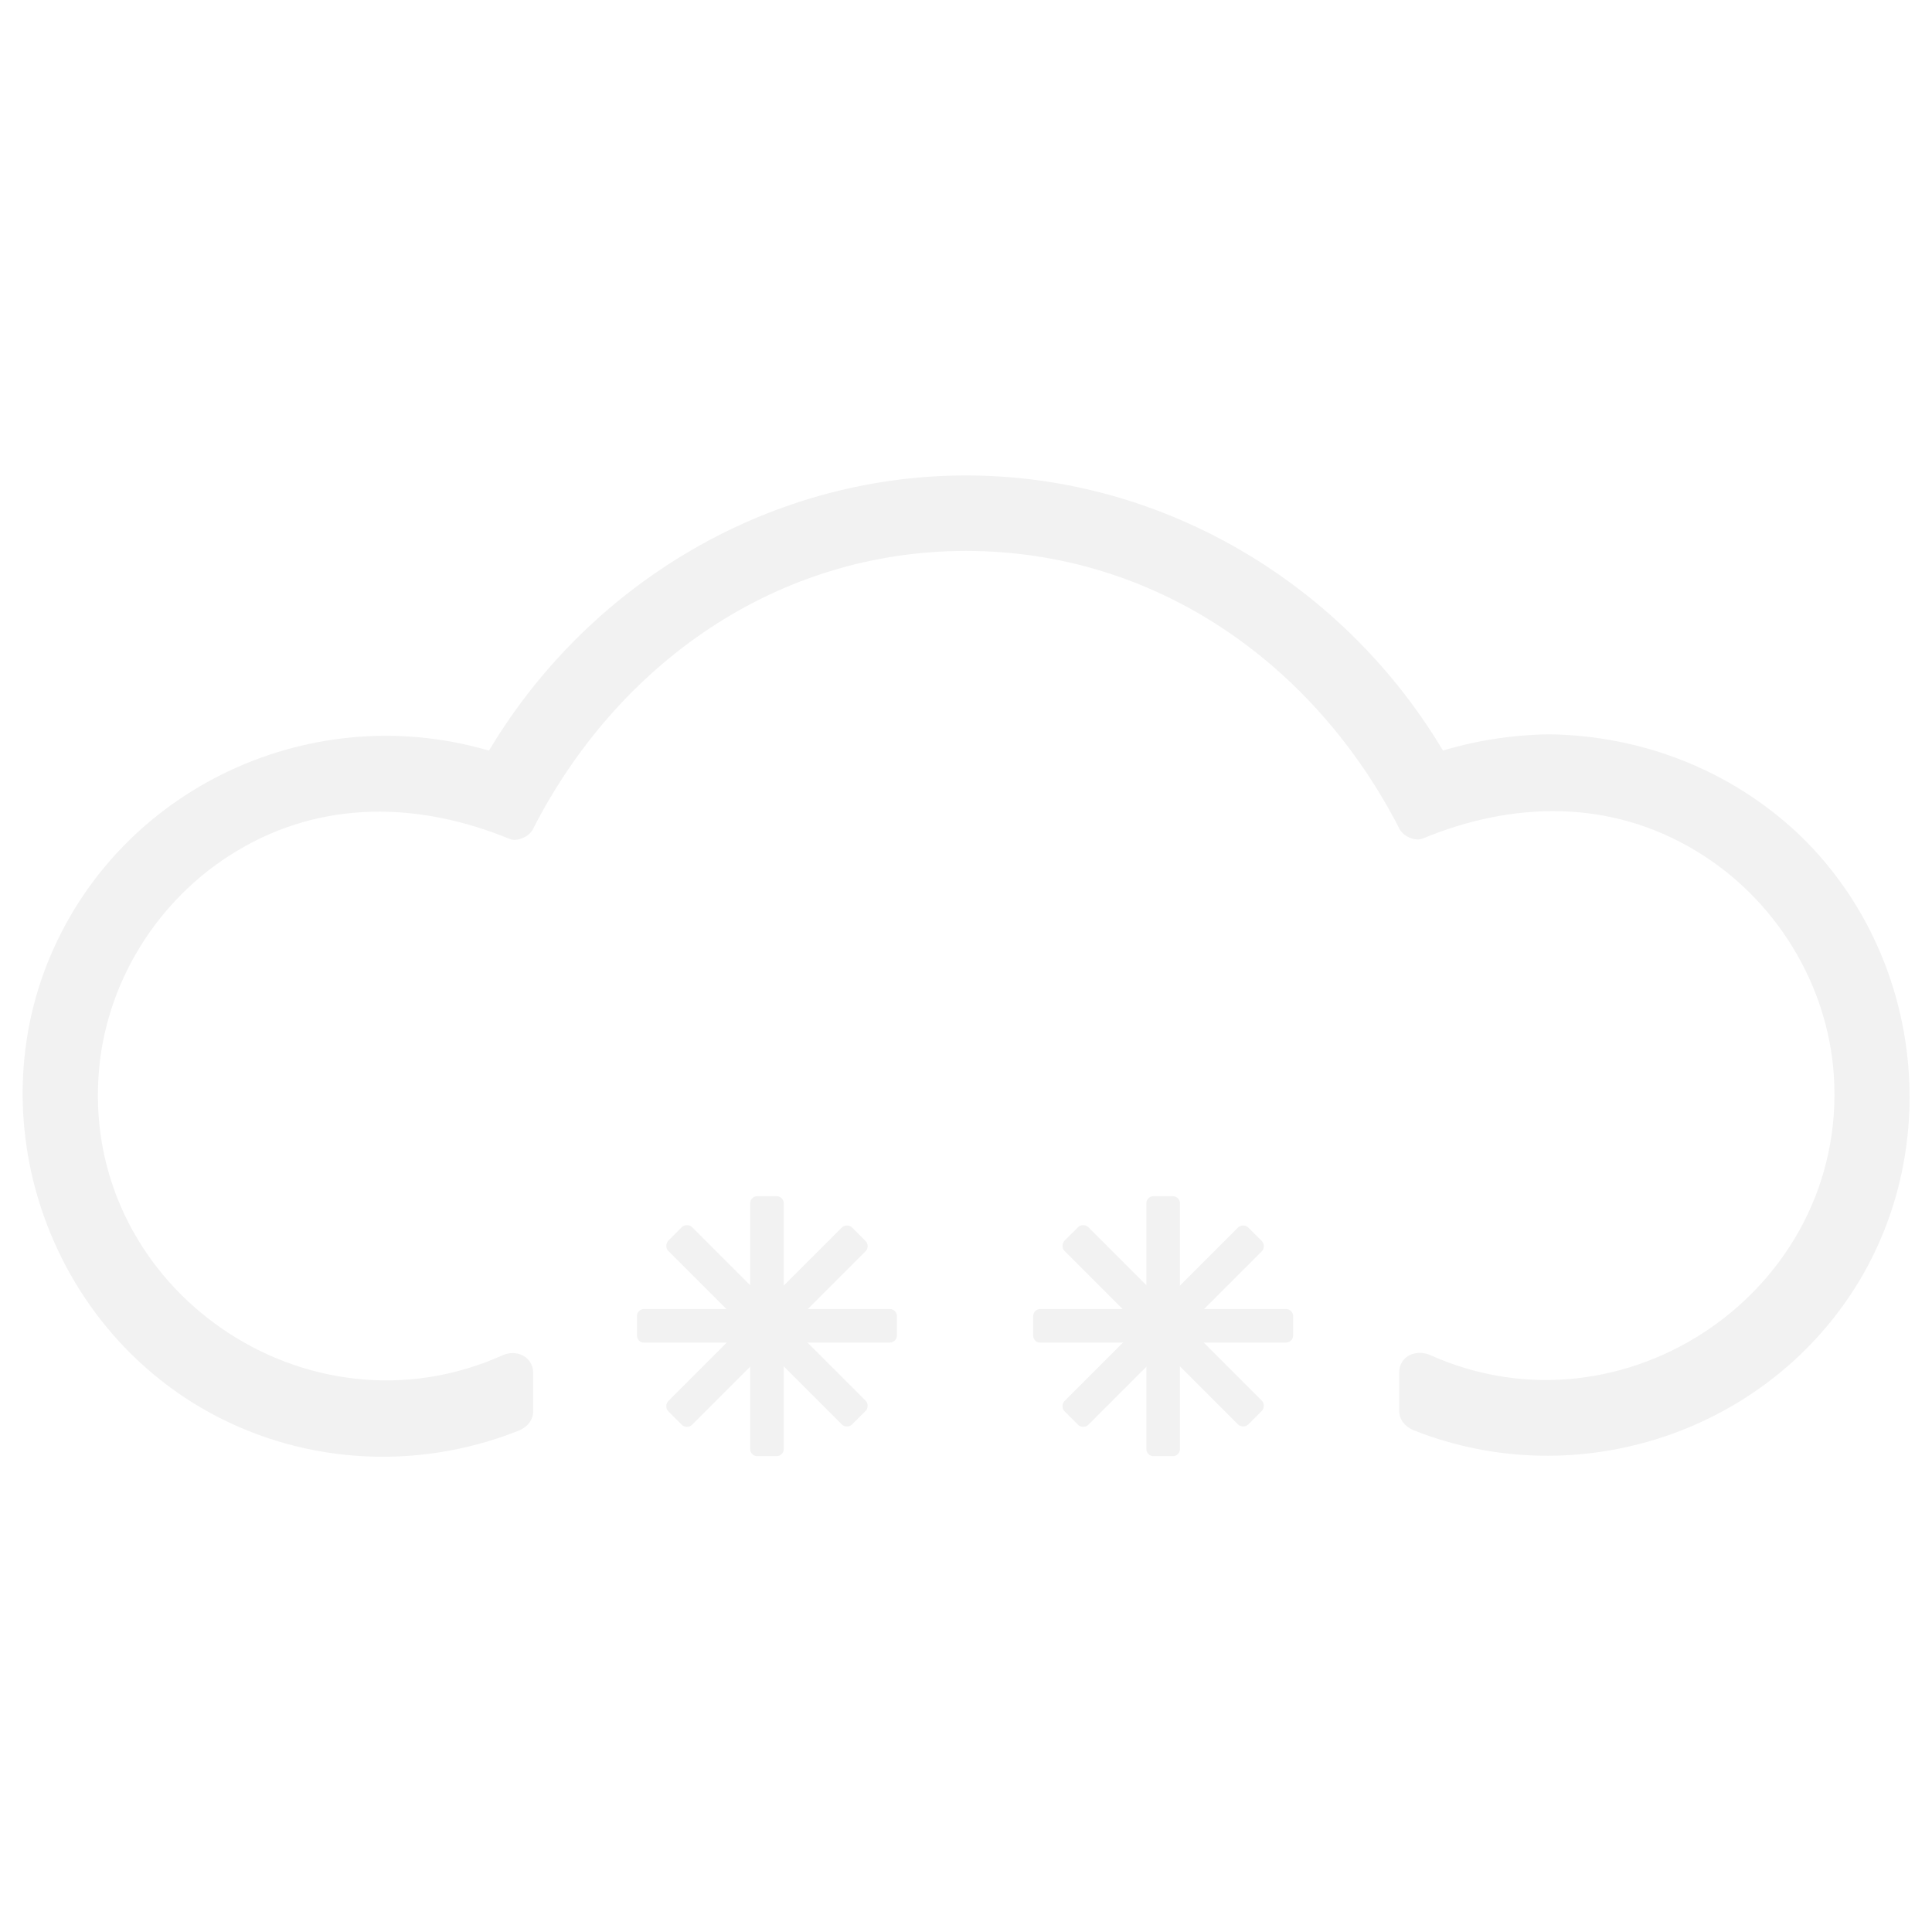
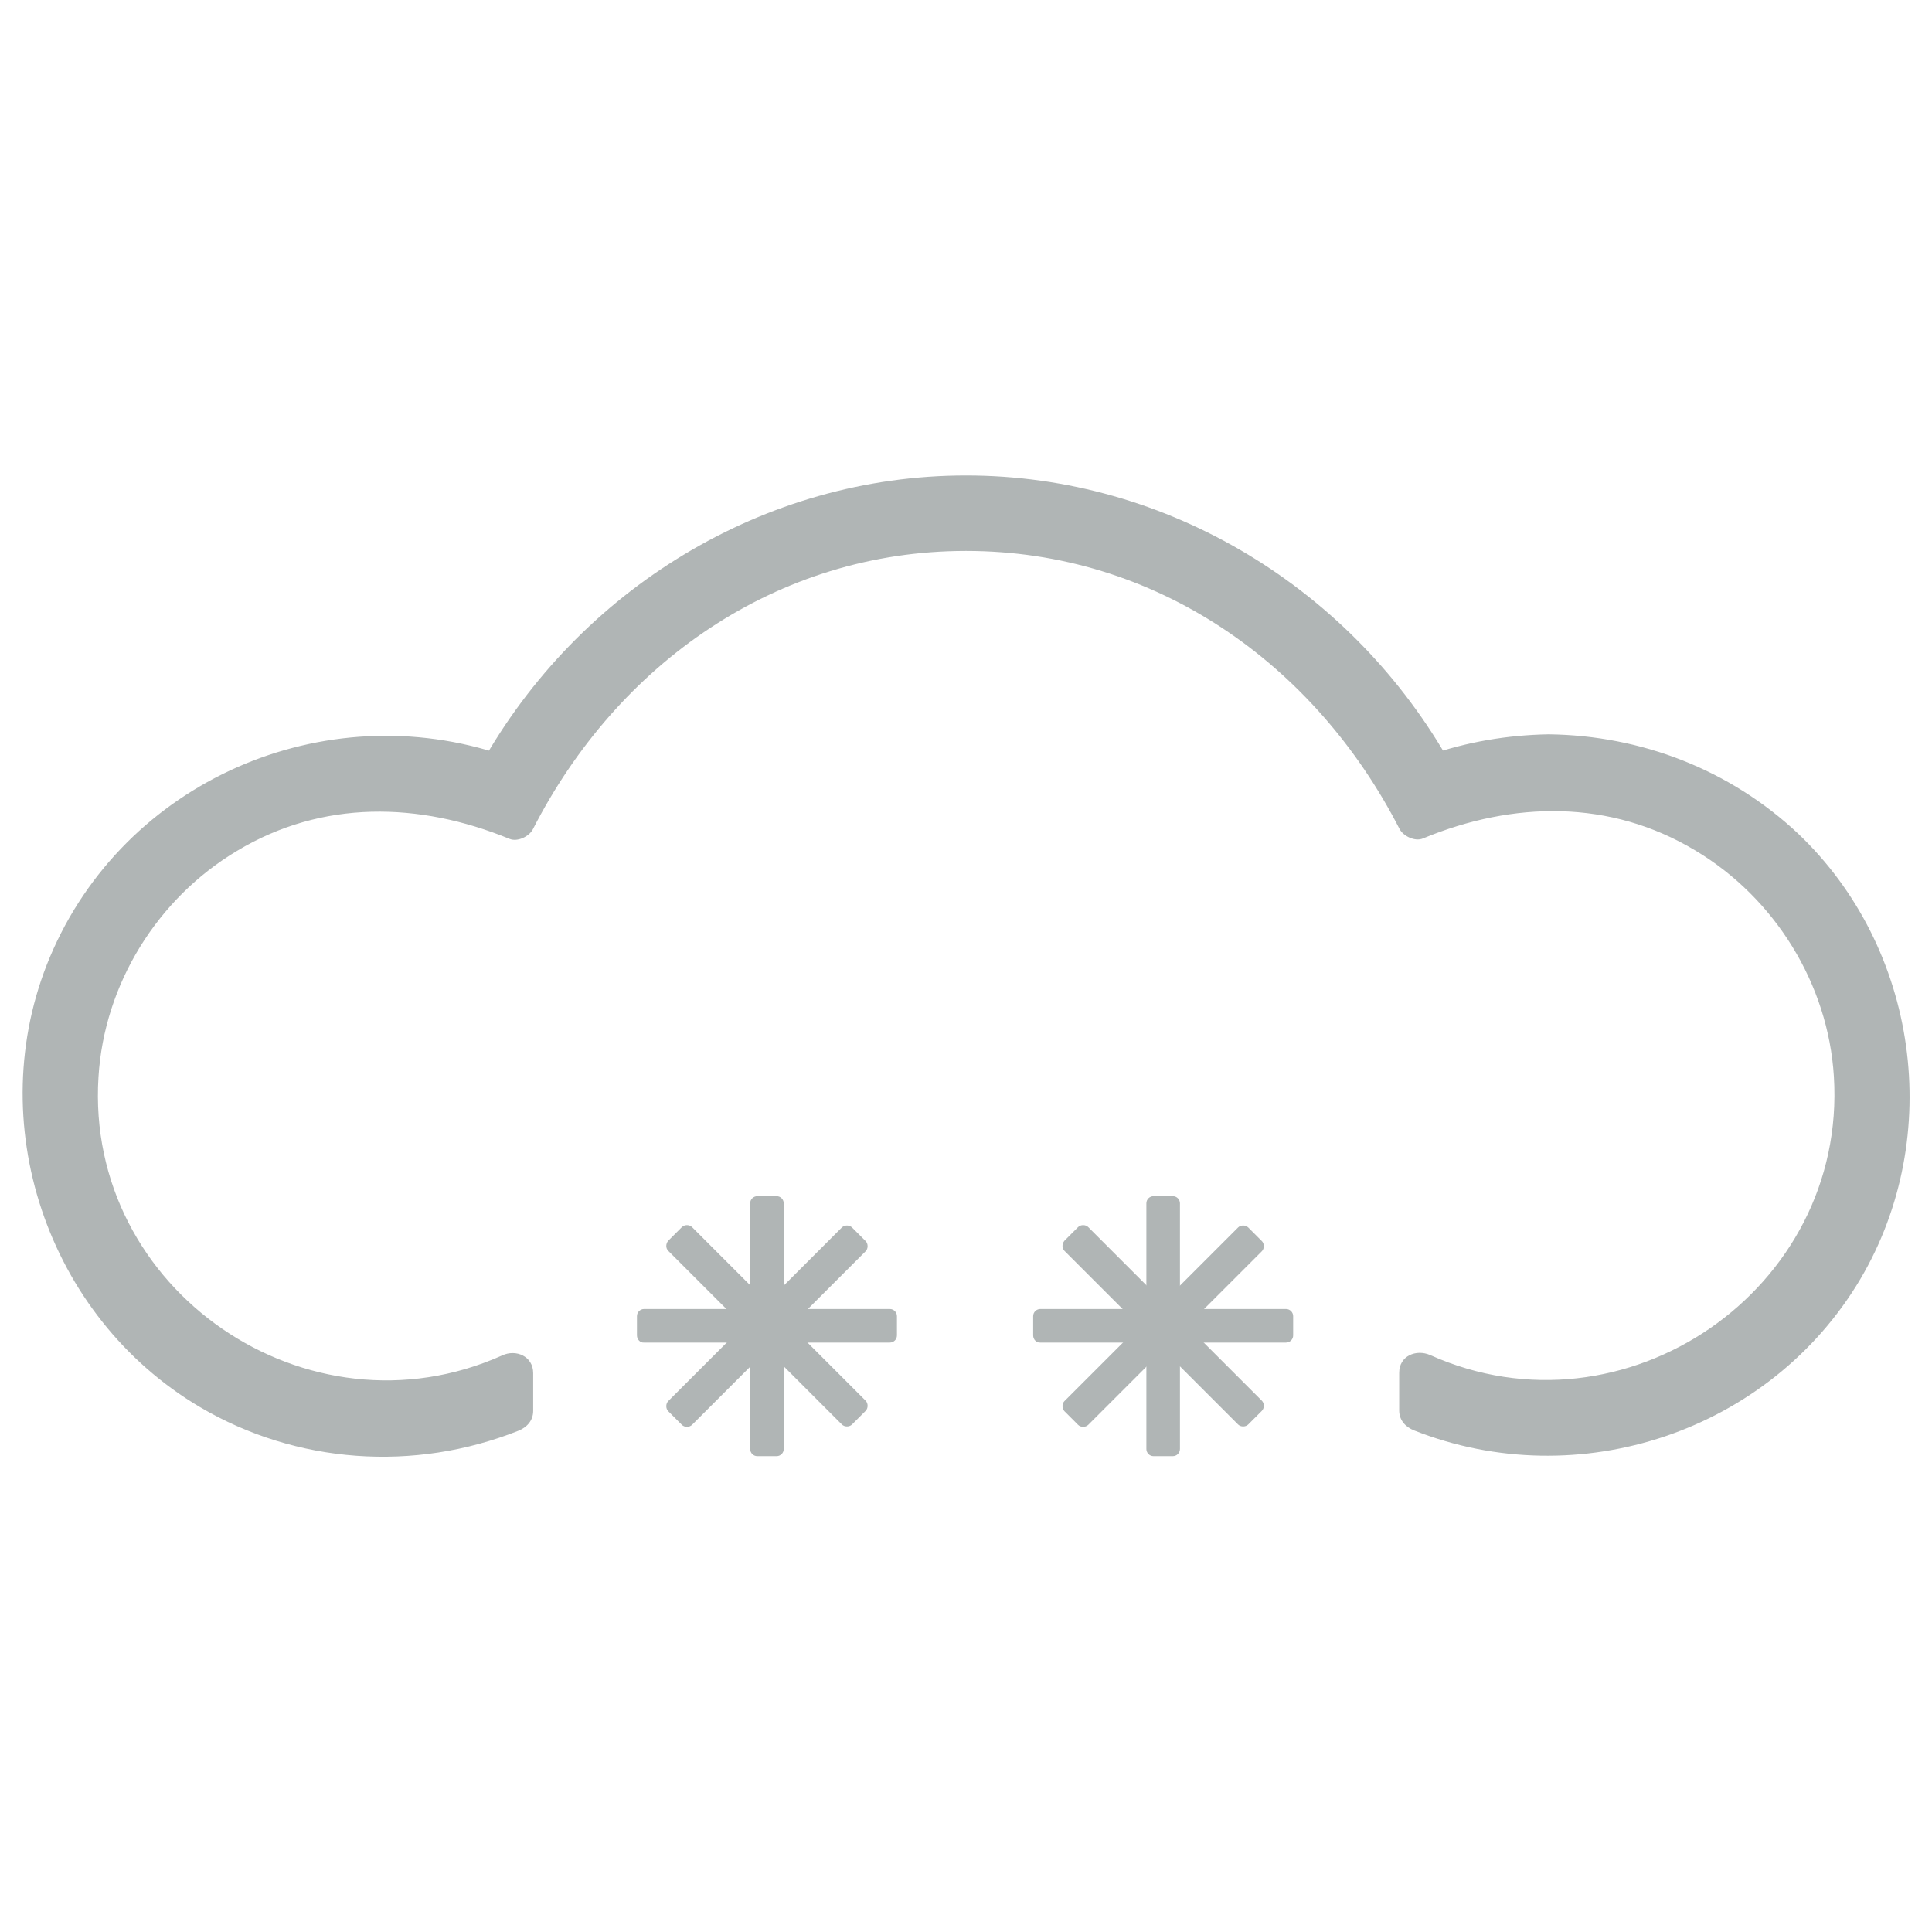
- <svg xmlns="http://www.w3.org/2000/svg" version="1.1" id="Layer_1" x="0px" y="0px" viewBox="0 0 512 512" style="enable-background:new 0 0 512 512;" xml:space="preserve">
-   <style type="text/css">
- 	.st0{fill:#F2F2F2;}
- </style>
-   <g id="XMLID_18_">
-     <g id="XMLID_46_">
-       <g id="XMLID_49_">
-         <path id="XMLID_52_" class="st0" d="M410.4,200.1c-10.4,0-20.7,1.8-30.5,5.4c-25.1-45.7-72.1-74-123.9-74     c-51.7,0-98.8,28.2-123.9,74c-9.9-3.6-20.1-5.4-30.5-5.4c-49.8,0-90.3,40.5-90.3,90.3s40.5,90.3,90.3,90.3     c11.8,0,23.4-2.3,34.2-6.8v-10c-10.7,5-22.3,7.7-34.2,7.7c-44.8,0-81.2-36.4-81.2-81.2s36.4-81.2,81.2-81.2     c10.6,0,21,2.1,30.9,6.2l3.9,1.6l1.9-3.7c23-44.8,68.1-72.7,117.7-72.7s94.7,27.8,117.7,72.7l1.9,3.7l3.9-1.6     c9.9-4.1,20.3-6.2,30.9-6.2c44.8,0,81.2,36.4,81.2,81.2s-36.4,81.2-81.2,81.2c-11.9,0-23.5-2.6-34.2-7.7v10     c10.8,4.5,22.4,6.8,34.2,6.8c49.8,0,90.3-40.5,90.3-90.3S460.2,200.1,410.4,200.1z" />
-         <g id="XMLID_50_">
-           <path id="XMLID_51_" class="st0" d="M410.4,194.6c-11,0.2-21.6,2-32,5.6c2.1,0.8,4.1,1.7,6.2,2.5c-26-46.5-75-76.7-128.6-76.7      s-102.6,30.2-128.6,76.7c2.1-0.8,4.1-1.7,6.2-2.5C85.9,183.9,32.8,207,13.2,253.7C-5,297.2,12.4,348.9,53,372.9      c25.6,15.1,56.8,17.2,84.3,6.3c2.3-0.9,4-2.7,4-5.3c0-3.3,0-6.7,0-10c0-4.5-4.6-6.4-8.2-4.7c-51.6,23.1-110.6-17.3-107-73.8      c1.5-24.6,15.6-47.3,36.7-59.9c22.6-13.6,48.3-13,72.2-3.2c2.1,0.9,5.2-0.6,6.2-2.5C163.6,175.9,205.8,146,256,146      s92.4,29.8,114.9,73.7c1,1.9,4.1,3.4,6.2,2.5c23.9-9.9,49.6-10.4,72.2,3.2c21.1,12.6,35.2,35.4,36.7,59.9      c3.5,56.5-55.5,96.9-107,73.8c-3.7-1.6-8.2,0.2-8.2,4.7c0,3.3,0,6.7,0,10c0,2.6,1.7,4.4,4,5.3c43.6,17.2,94.2,0.3,118.2-40.1      c22.4-37.9,15.4-87.8-16.5-118.1C458.5,204,435,194.9,410.4,194.6c-7-0.1-7.1,10.9,0,10.9c51.3,0.7,92.3,47.1,83.8,98.5      c-8.9,54.1-66.3,84.3-116.5,64.6c1.3,1.8,2.7,3.5,4,5.3c0-3.3,0-6.7,0-10c-2.7,1.6-5.5,3.2-8.2,4.7c44.4,19.9,97.4,1,116.7-44.5      c17.6-41.3-0.5-90.9-40.6-111.1c-24.1-12.2-50.8-11.6-75.5-1.4c2.1,0.8,4.1,1.7,6.2,2.5C356.1,166.9,309.9,135,256,135      s-100.1,31.9-124.3,79.1c2.1-0.8,4.1-1.7,6.2-2.5C95,194,44.7,209.3,23.8,252.3c-19.7,40.5-4.5,90.6,34.4,113.2      c24.8,14.4,54.4,14.8,80.3,3.2c-2.7-1.6-5.5-3.2-8.2-4.7c0,3.3,0,6.7,0,10c1.3-1.8,2.7-3.5,4-5.3c-54.8,21.6-116.7-17-117.6-77      c-0.8-59.3,58.7-99.9,113.9-81c2.2,0.8,5.1-0.5,6.2-2.5C161,165,206.1,136.9,256,136.9s94.9,28,119.1,71.3      c1.1,2,3.9,3.3,6.2,2.5c9.5-3.2,19-5,29.1-5.2C417.5,205.4,417.5,194.5,410.4,194.6z" />
-         </g>
-       </g>
-     </g>
-   </g>
-   <g id="XMLID_135_">
-     <path id="XMLID_139_" class="st0" d="M205.8,385.9h-5.1c-1.1,0-1.9-0.9-1.9-1.9v-65.1c0-1.1,0.9-1.9,1.9-1.9h5.1   c1.1,0,1.9,0.9,1.9,1.9V384C207.7,385,206.9,385.9,205.8,385.9z" />
-     <path id="XMLID_138_" class="st0" d="M168.8,353.9v-5.1c0-1.1,0.9-1.9,1.9-1.9h65.1c1.1,0,1.9,0.9,1.9,1.9v5.1   c0,1.1-0.9,1.9-1.9,1.9h-65.1C169.7,355.9,168.8,355,168.8,353.9z" />
-     <path id="XMLID_137_" class="st0" d="M180.7,377.6l-3.6-3.6c-0.7-0.7-0.7-2,0-2.7l46-46c0.7-0.7,2-0.7,2.7,0l3.6,3.6   c0.7,0.7,0.7,2,0,2.7l-46,46C182.7,378.3,181.4,378.3,180.7,377.6z" />
-     <path id="XMLID_136_" class="st0" d="M177.1,328.8l3.6-3.6c0.7-0.7,2-0.7,2.7,0l46,46c0.7,0.7,0.7,2,0,2.7l-3.6,3.6   c-0.7,0.7-2,0.7-2.7,0l-46-46C176.4,330.8,176.4,329.6,177.1,328.8z" />
-   </g>
-   <g id="XMLID_1_">
-     <path id="XMLID_5_" class="st0" d="M310.8,385.9h-5.1c-1.1,0-1.9-0.9-1.9-1.9v-65.1c0-1.1,0.9-1.9,1.9-1.9h5.1   c1.1,0,1.9,0.9,1.9,1.9V384C312.7,385,311.9,385.9,310.8,385.9z" />
-     <path id="XMLID_4_" class="st0" d="M273.8,353.9v-5.1c0-1.1,0.9-1.9,1.9-1.9h65.1c1.1,0,1.9,0.9,1.9,1.9v5.1c0,1.1-0.9,1.9-1.9,1.9   h-65.1C274.7,355.9,273.8,355,273.8,353.9z" />
-     <path id="XMLID_3_" class="st0" d="M285.7,377.6l-3.6-3.6c-0.7-0.7-0.7-2,0-2.7l46-46c0.7-0.7,2-0.7,2.7,0l3.6,3.6   c0.7,0.7,0.7,2,0,2.7l-46,46C287.7,378.3,286.4,378.3,285.7,377.6z" />
-     <path id="XMLID_2_" class="st0" d="M282.1,328.8l3.6-3.6c0.7-0.7,2-0.7,2.7,0l46,46c0.7,0.7,0.7,2,0,2.7l-3.6,3.6   c-0.7,0.7-2,0.7-2.7,0l-46-46C281.4,330.8,281.4,329.6,282.1,328.8z" />
-   </g>
+ <svg xmlns="http://www.w3.org/2000/svg" width="512" height="512" viewBox="0 0 512 512" fill="none">
+   <path d="M410.4 200.1C400 200.1 389.7 201.9 379.9 205.5C354.8 159.8 307.8 131.5 256 131.5C204.3 131.5 157.2 159.7 132.1 205.5C122.2 201.9 112 200.1 101.6 200.1C51.8 200.1 11.3 240.6 11.3 290.4C11.3 340.2 51.8 380.7 101.6 380.7C113.4 380.7 125 378.4 135.8 373.9V363.9C125.1 368.9 113.5 371.6 101.6 371.6C56.8 371.6 20.4 335.2 20.4 290.4C20.4 245.6 56.8 209.2 101.6 209.2C112.2 209.2 122.6 211.3 132.5 215.4L136.4 217L138.3 213.3C161.3 168.5 206.4 140.6 256 140.6C305.6 140.6 350.7 168.4 373.7 213.3L375.6 217L379.5 215.4C389.4 211.3 399.8 209.2 410.4 209.2C455.2 209.2 491.6 245.6 491.6 290.4C491.6 335.2 455.2 371.6 410.4 371.6C398.5 371.6 386.9 369 376.2 363.9V373.9C387 378.4 398.6 380.7 410.4 380.7C460.2 380.7 500.7 340.2 500.7 290.4C500.7 240.6 460.2 200.1 410.4 200.1Z" fill="#B0B5B5" />
+   <path d="M410.4 194.6C399.4 194.8 388.8 196.6 378.4 200.2C380.5 201 382.5 201.9 384.6 202.7C358.6 156.2 309.6 126 256 126C202.4 126 153.4 156.2 127.4 202.7C129.5 201.9 131.5 201 133.6 200.2C85.9 183.9 32.8 207 13.2 253.7C-5 297.2 12.4 348.9 53 372.9C78.6 388 109.8 390.1 137.3 379.2C139.6 378.3 141.3 376.5 141.3 373.9C141.3 370.6 141.3 367.2 141.3 363.9C141.3 359.4 136.7 357.5 133.1 359.2C81.5 382.3 22.5 341.9 26.1 285.4C27.6 260.8 41.7 238.1 62.8 225.5C85.4 211.9 111.1 212.5 135 222.3C137.1 223.2 140.2 221.7 141.2 219.8C163.6 175.9 205.8 146 256 146C306.2 146 348.4 175.8 370.9 219.7C371.9 221.6 375 223.1 377.1 222.2C401 212.3 426.7 211.8 449.3 225.4C470.4 238 484.5 260.8 486 285.3C489.5 341.8 430.5 382.2 379 359.1C375.3 357.5 370.8 359.3 370.8 363.8C370.8 367.1 370.8 370.5 370.8 373.8C370.8 376.4 372.5 378.2 374.8 379.1C418.4 396.3 469 379.4 493 339C515.4 301.1 508.4 251.2 476.5 220.9C458.5 204 435 194.9 410.4 194.6C403.4 194.5 403.3 205.5 410.4 205.5C461.7 206.2 502.7 252.6 494.2 304C485.3 358.1 427.9 388.3 377.7 368.6C379 370.4 380.4 372.1 381.7 373.9C381.7 370.6 381.7 367.2 381.7 363.9C379 365.5 376.2 367.1 373.5 368.6C417.9 388.5 470.9 369.6 490.2 324.1C507.8 282.8 489.7 233.2 449.6 213C425.5 200.8 398.8 201.4 374.1 211.6C376.2 212.4 378.2 213.3 380.3 214.1C356.1 166.9 309.9 135 256 135C202.1 135 155.9 166.9 131.7 214.1C133.8 213.3 135.8 212.4 137.9 211.6C95 194 44.7 209.3 23.8 252.3C4.1 292.8 19.3 342.9 58.2 365.5C83 379.9 112.6 380.3 138.5 368.7C135.8 367.1 133 365.5 130.3 364C130.3 367.3 130.3 370.7 130.3 374C131.6 372.2 133 370.5 134.3 368.7C79.5 390.3 17.6 351.7 16.7 291.7C15.9 232.4 75.4 191.8 130.6 210.7C132.8 211.5 135.7 210.2 136.8 208.2C161 165 206.1 136.9 256 136.9C305.9 136.9 350.9 164.9 375.1 208.2C376.2 210.2 379 211.5 381.3 210.7C390.8 207.5 400.3 205.7 410.4 205.5C417.5 205.4 417.5 194.5 410.4 194.6Z" fill="#B0B5B5" />
+   <path d="M205.8 385.9H200.7C199.6 385.9 198.8 385 198.8 384V318.9C198.8 317.8 199.7 317 200.7 317H205.8C206.9 317 207.7 317.9 207.7 318.9V384C207.7 385 206.9 385.9 205.8 385.9Z" fill="#B0B5B5" />
+   <path d="M168.8 353.9V348.8C168.8 347.7 169.7 346.9 170.7 346.9H235.8C236.9 346.9 237.7 347.8 237.7 348.8V353.9C237.7 355 236.8 355.8 235.8 355.8H170.7C169.7 355.9 168.8 355 168.8 353.9Z" fill="#B0B5B5" />
+   <path d="M180.7 377.6L177.1 374C176.4 373.3 176.4 372 177.1 371.3L223.1 325.3C223.8 324.6 225.1 324.6 225.8 325.3L229.4 328.9C230.1 329.6 230.1 330.9 229.4 331.6L183.4 377.6C182.7 378.3 181.4 378.3 180.7 377.6Z" fill="#B0B5B5" />
+   <path d="M177.1 328.8L180.7 325.2C181.4 324.5 182.7 324.5 183.4 325.2L229.4 371.2C230.1 371.9 230.1 373.2 229.4 373.9L225.8 377.5C225.1 378.2 223.8 378.2 223.1 377.5L177.1 331.5C176.4 330.8 176.4 329.6 177.1 328.8Z" fill="#B0B5B5" />
+   <path d="M310.8 385.9H305.7C304.6 385.9 303.8 385 303.8 384V318.9C303.8 317.8 304.7 317 305.7 317H310.8C311.9 317 312.7 317.9 312.7 318.9V384C312.7 385 311.9 385.9 310.8 385.9Z" fill="#B0B5B5" />
+   <path d="M273.8 353.9V348.8C273.8 347.7 274.7 346.9 275.7 346.9H340.8C341.9 346.9 342.7 347.8 342.7 348.8V353.9C342.7 355 341.8 355.8 340.8 355.8H275.7C274.7 355.9 273.8 355 273.8 353.9Z" fill="#B0B5B5" />
+   <path d="M285.7 377.6L282.1 374C281.4 373.3 281.4 372 282.1 371.3L328.1 325.3C328.8 324.6 330.1 324.6 330.8 325.3L334.4 328.9C335.1 329.6 335.1 330.9 334.4 331.6L288.4 377.6C287.7 378.3 286.4 378.3 285.7 377.6Z" fill="#B0B5B5" />
+   <path d="M282.1 328.8L285.7 325.2C286.4 324.5 287.7 324.5 288.4 325.2L334.4 371.2C335.1 371.9 335.1 373.2 334.4 373.9L330.8 377.5C330.1 378.2 328.8 378.2 328.1 377.5L282.1 331.5C281.4 330.8 281.4 329.6 282.1 328.8Z" fill="#B0B5B5" />
</svg>
